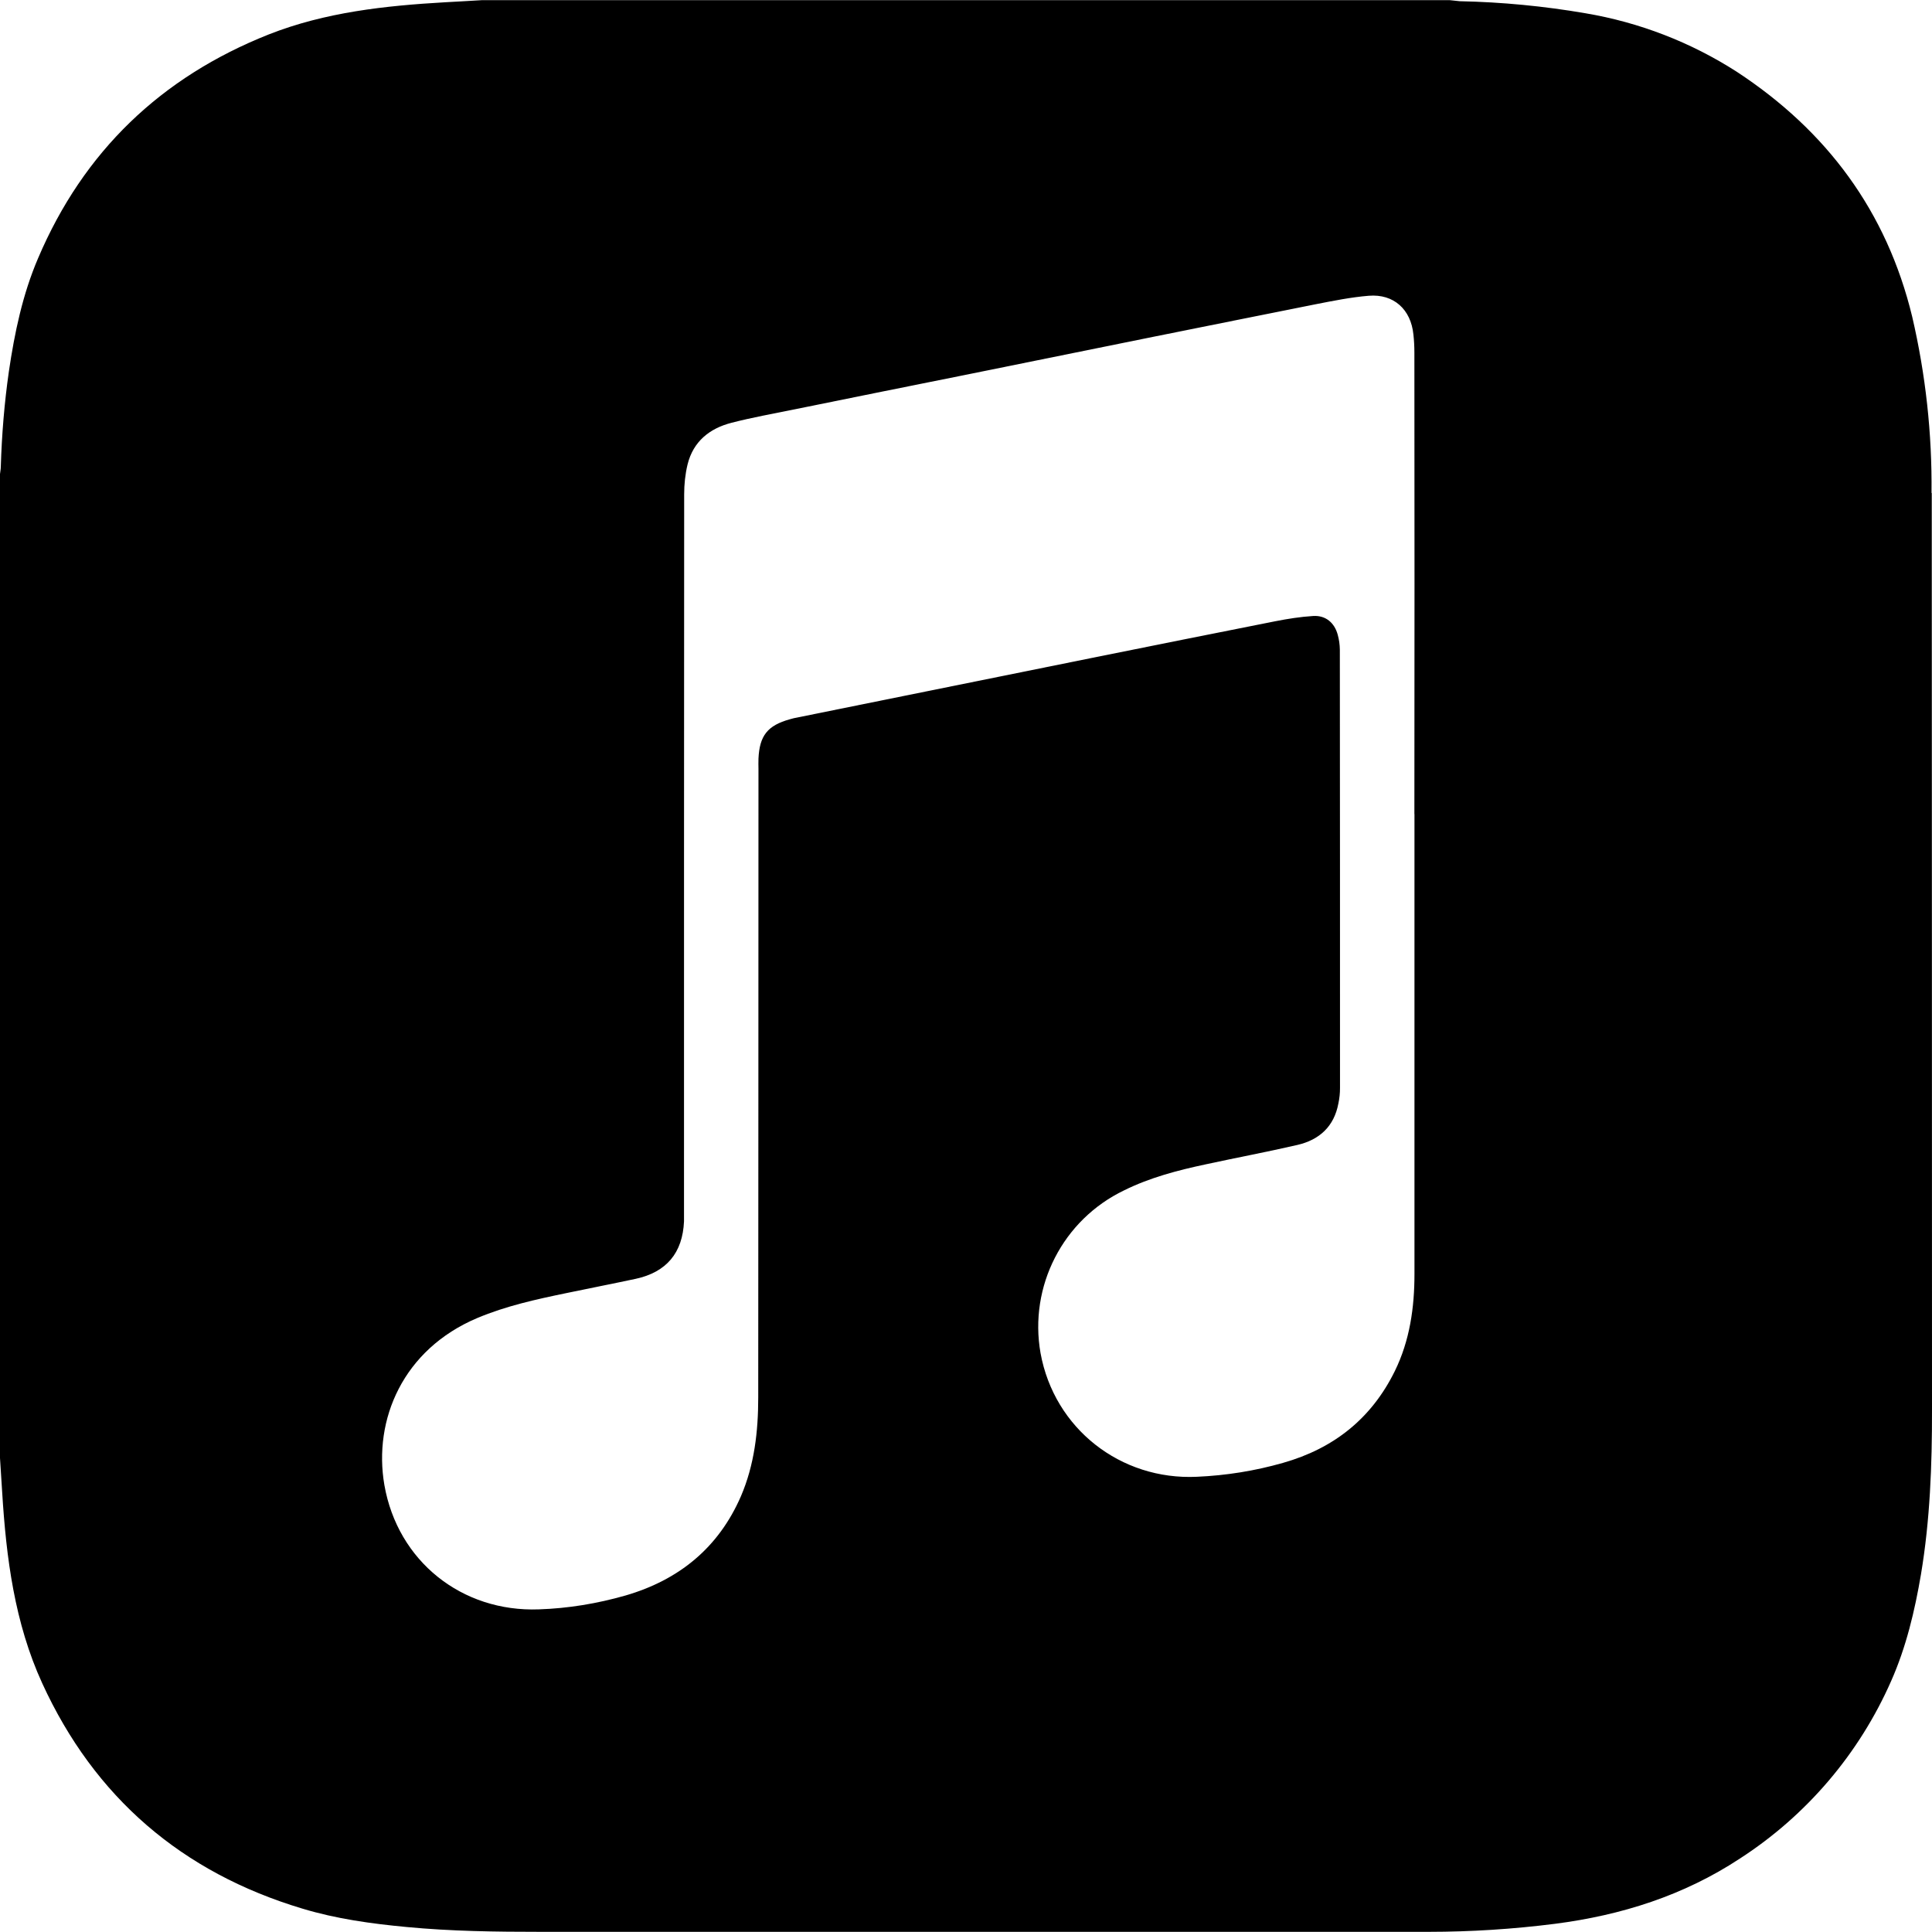
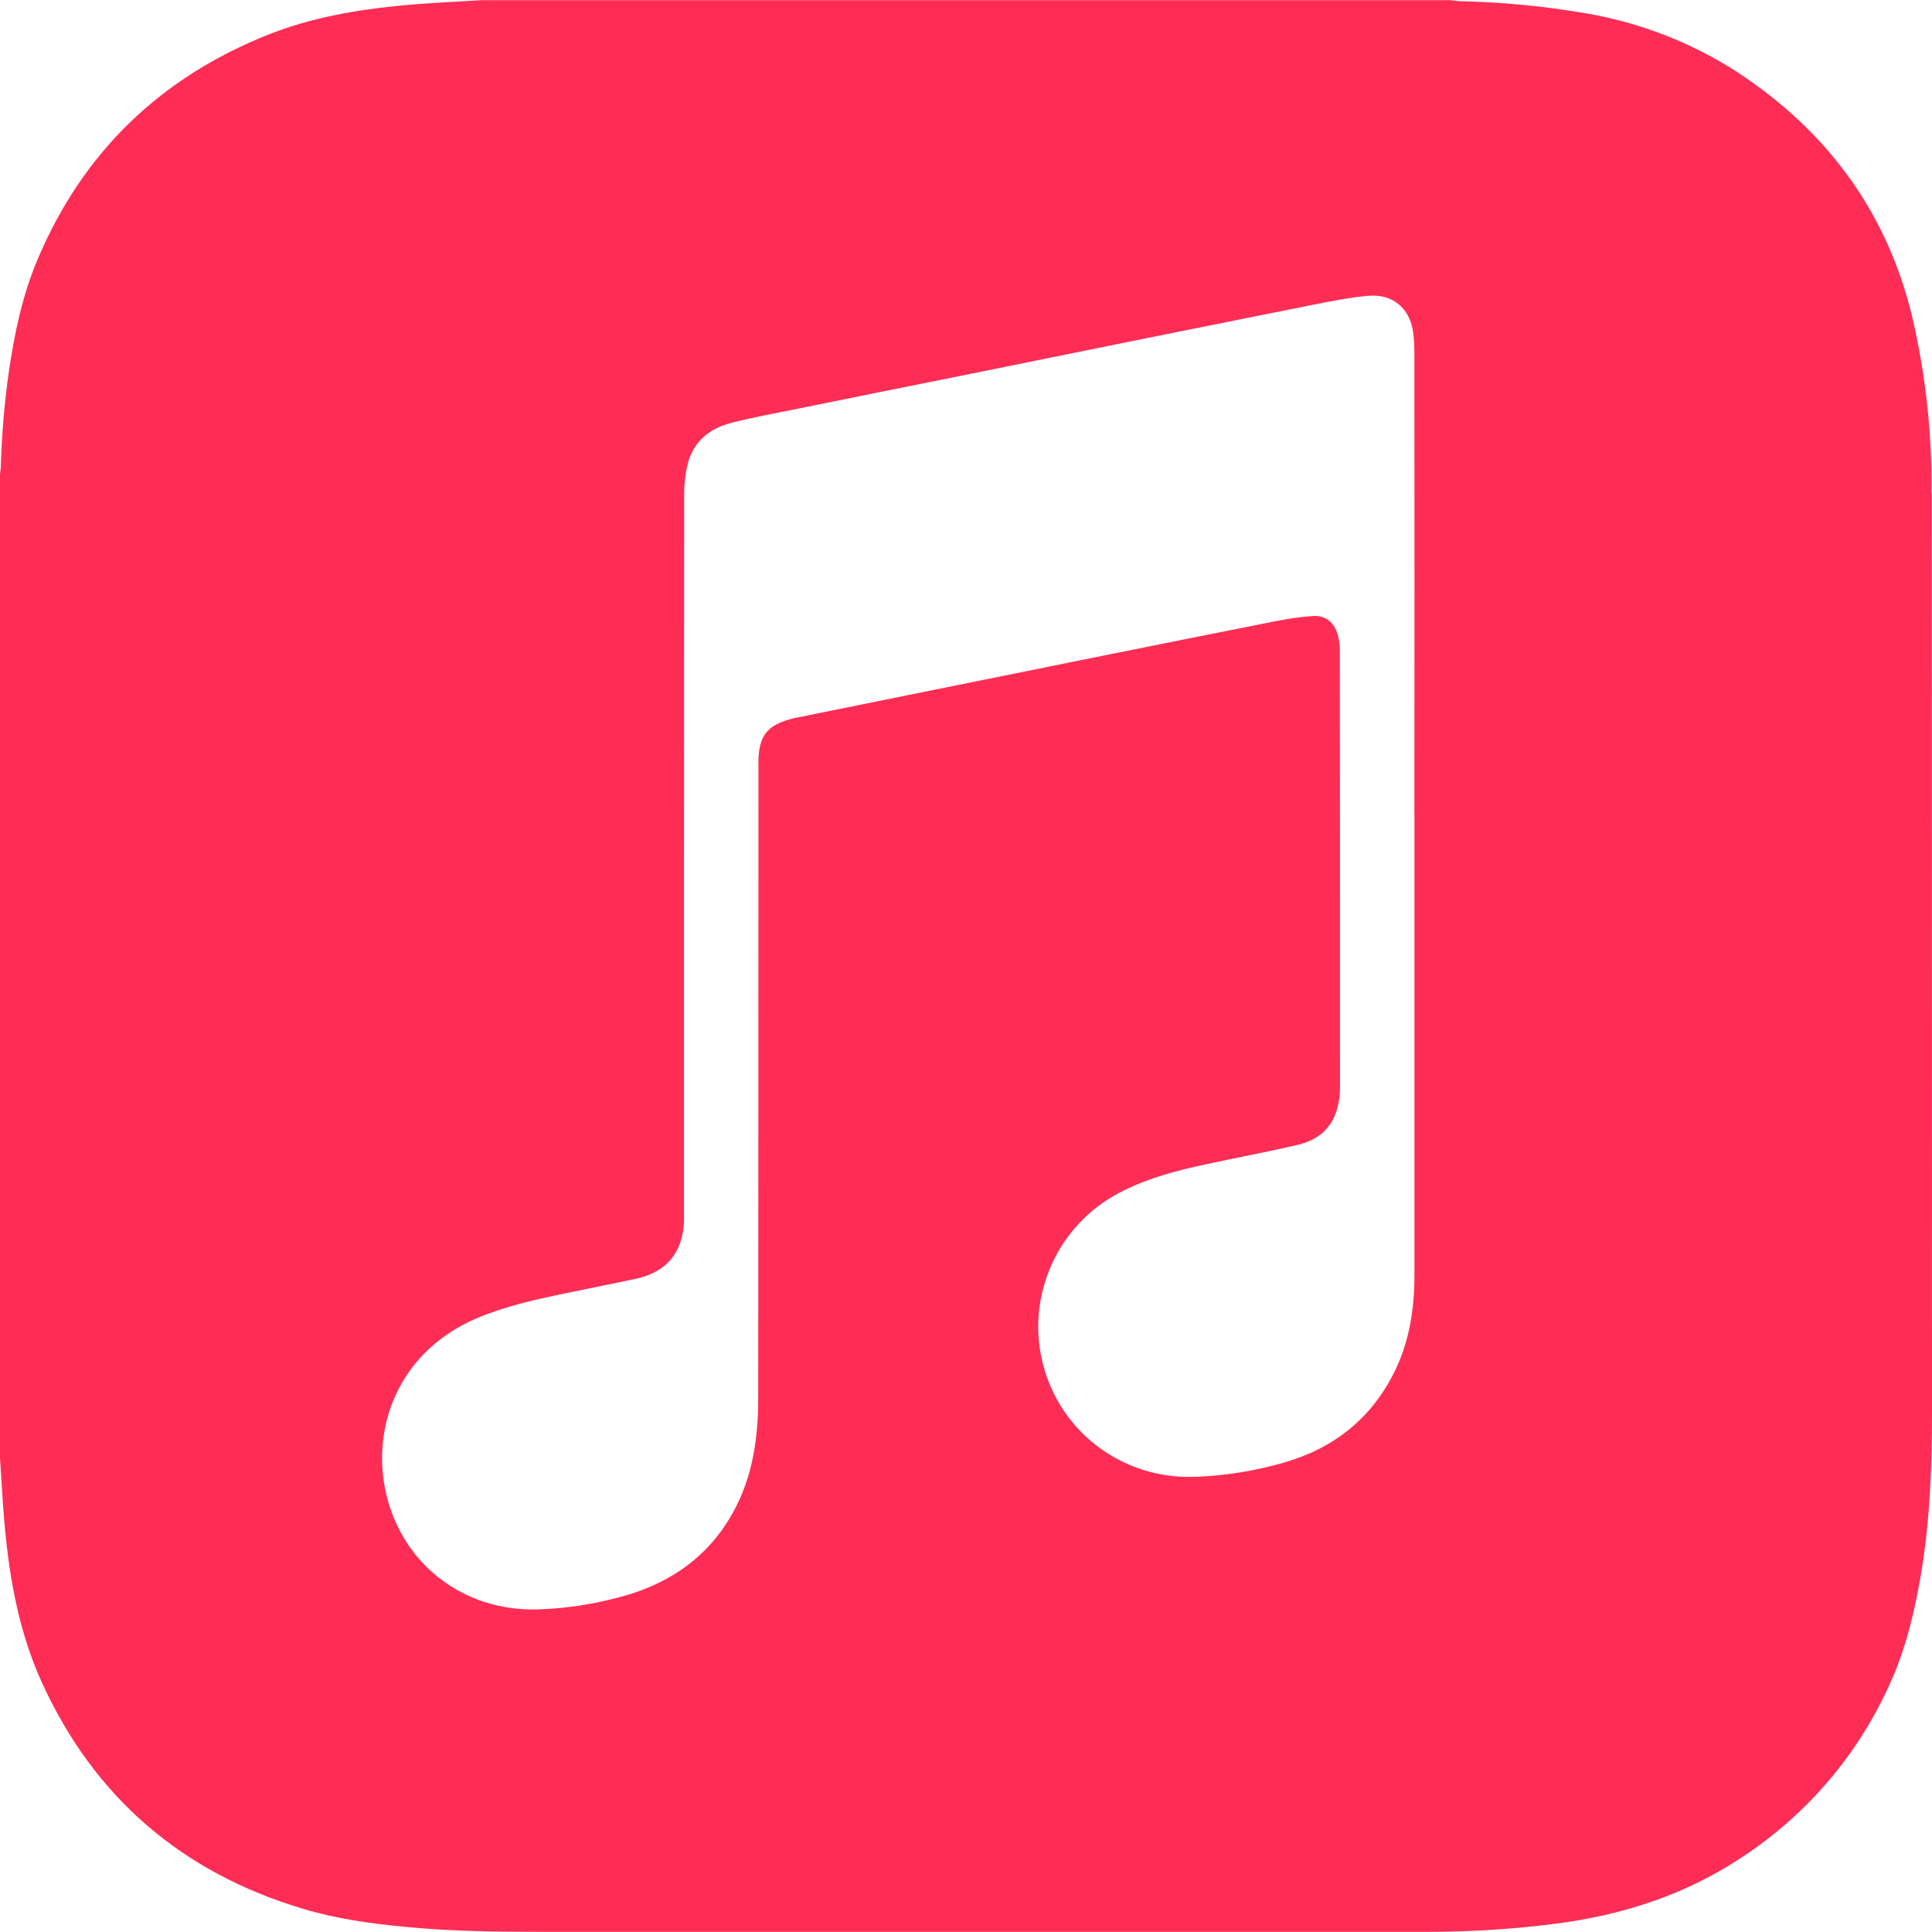
- <svg xmlns="http://www.w3.org/2000/svg" role="img" viewBox="0 0 24 24">
+ <svg xmlns="http://www.w3.org/2000/svg" fill="#FF2D55" role="img" viewBox="0 0 24 24">
  <path d="M23.994 6.124a9.23 9.23 0 00-.24-2.19c-.317-1.31-1.062-2.31-2.18-3.043a5.022 5.022 0 00-1.877-.726 10.496 10.496 0 00-1.564-.15c-.04-.003-.083-.01-.124-.013H5.986c-.152.01-.303.017-.455.026-.747.043-1.49.123-2.193.4-1.336.53-2.3 1.452-2.865 2.78-.192.448-.292.925-.363 1.408-.056.392-.088.785-.1 1.18 0 .032-.007.062-.01.093v12.223c.01.14.017.283.027.424.05.815.154 1.624.497 2.373.65 1.42 1.738 2.353 3.234 2.801.42.127.856.187 1.293.228.555.053 1.11.06 1.667.06h11.03a12.5 12.5 0 001.57-.1c.822-.106 1.596-.35 2.295-.81a5.046 5.046 0 001.88-2.207c.186-.42.293-.87.37-1.324.113-.675.138-1.358.137-2.04-.002-3.8 0-7.595-.003-11.393zm-6.423 3.99v5.712c0 .417-.058.827-.244 1.206-.29.59-.76.962-1.388 1.14-.35.1-.706.157-1.07.173-.95.045-1.773-.6-1.943-1.536a1.88 1.88 0 011.038-2.022c.323-.16.67-.25 1.018-.324.378-.082.758-.153 1.134-.24.274-.063.457-.23.51-.516a.904.904 0 00.02-.193c0-1.815 0-3.63-.002-5.443a.725.725 0 00-.026-.185c-.04-.15-.15-.243-.304-.234-.16.01-.318.035-.475.066-.76.15-1.52.303-2.28.456l-2.325.47-1.374.278c-.016.003-.032.01-.048.013-.277.077-.377.203-.39.49-.002.042 0 .086 0 .13-.002 2.602 0 5.204-.003 7.805 0 .42-.047.836-.215 1.227-.278.64-.77 1.04-1.434 1.233-.35.1-.71.16-1.075.172-.96.036-1.755-.6-1.92-1.544-.14-.812.23-1.685 1.154-2.075.357-.15.73-.232 1.108-.31.287-.06.575-.116.86-.177.383-.083.583-.323.6-.714v-.15c0-2.96 0-5.922.002-8.882 0-.123.013-.25.042-.37.07-.285.273-.448.546-.518.255-.066.515-.112.774-.165.733-.15 1.466-.296 2.2-.444l2.27-.46c.67-.134 1.34-.27 2.01-.403.22-.043.442-.088.663-.106.31-.025.523.17.554.482.008.073.012.148.012.223.002 1.91.002 3.822 0 5.732z" />
</svg>
